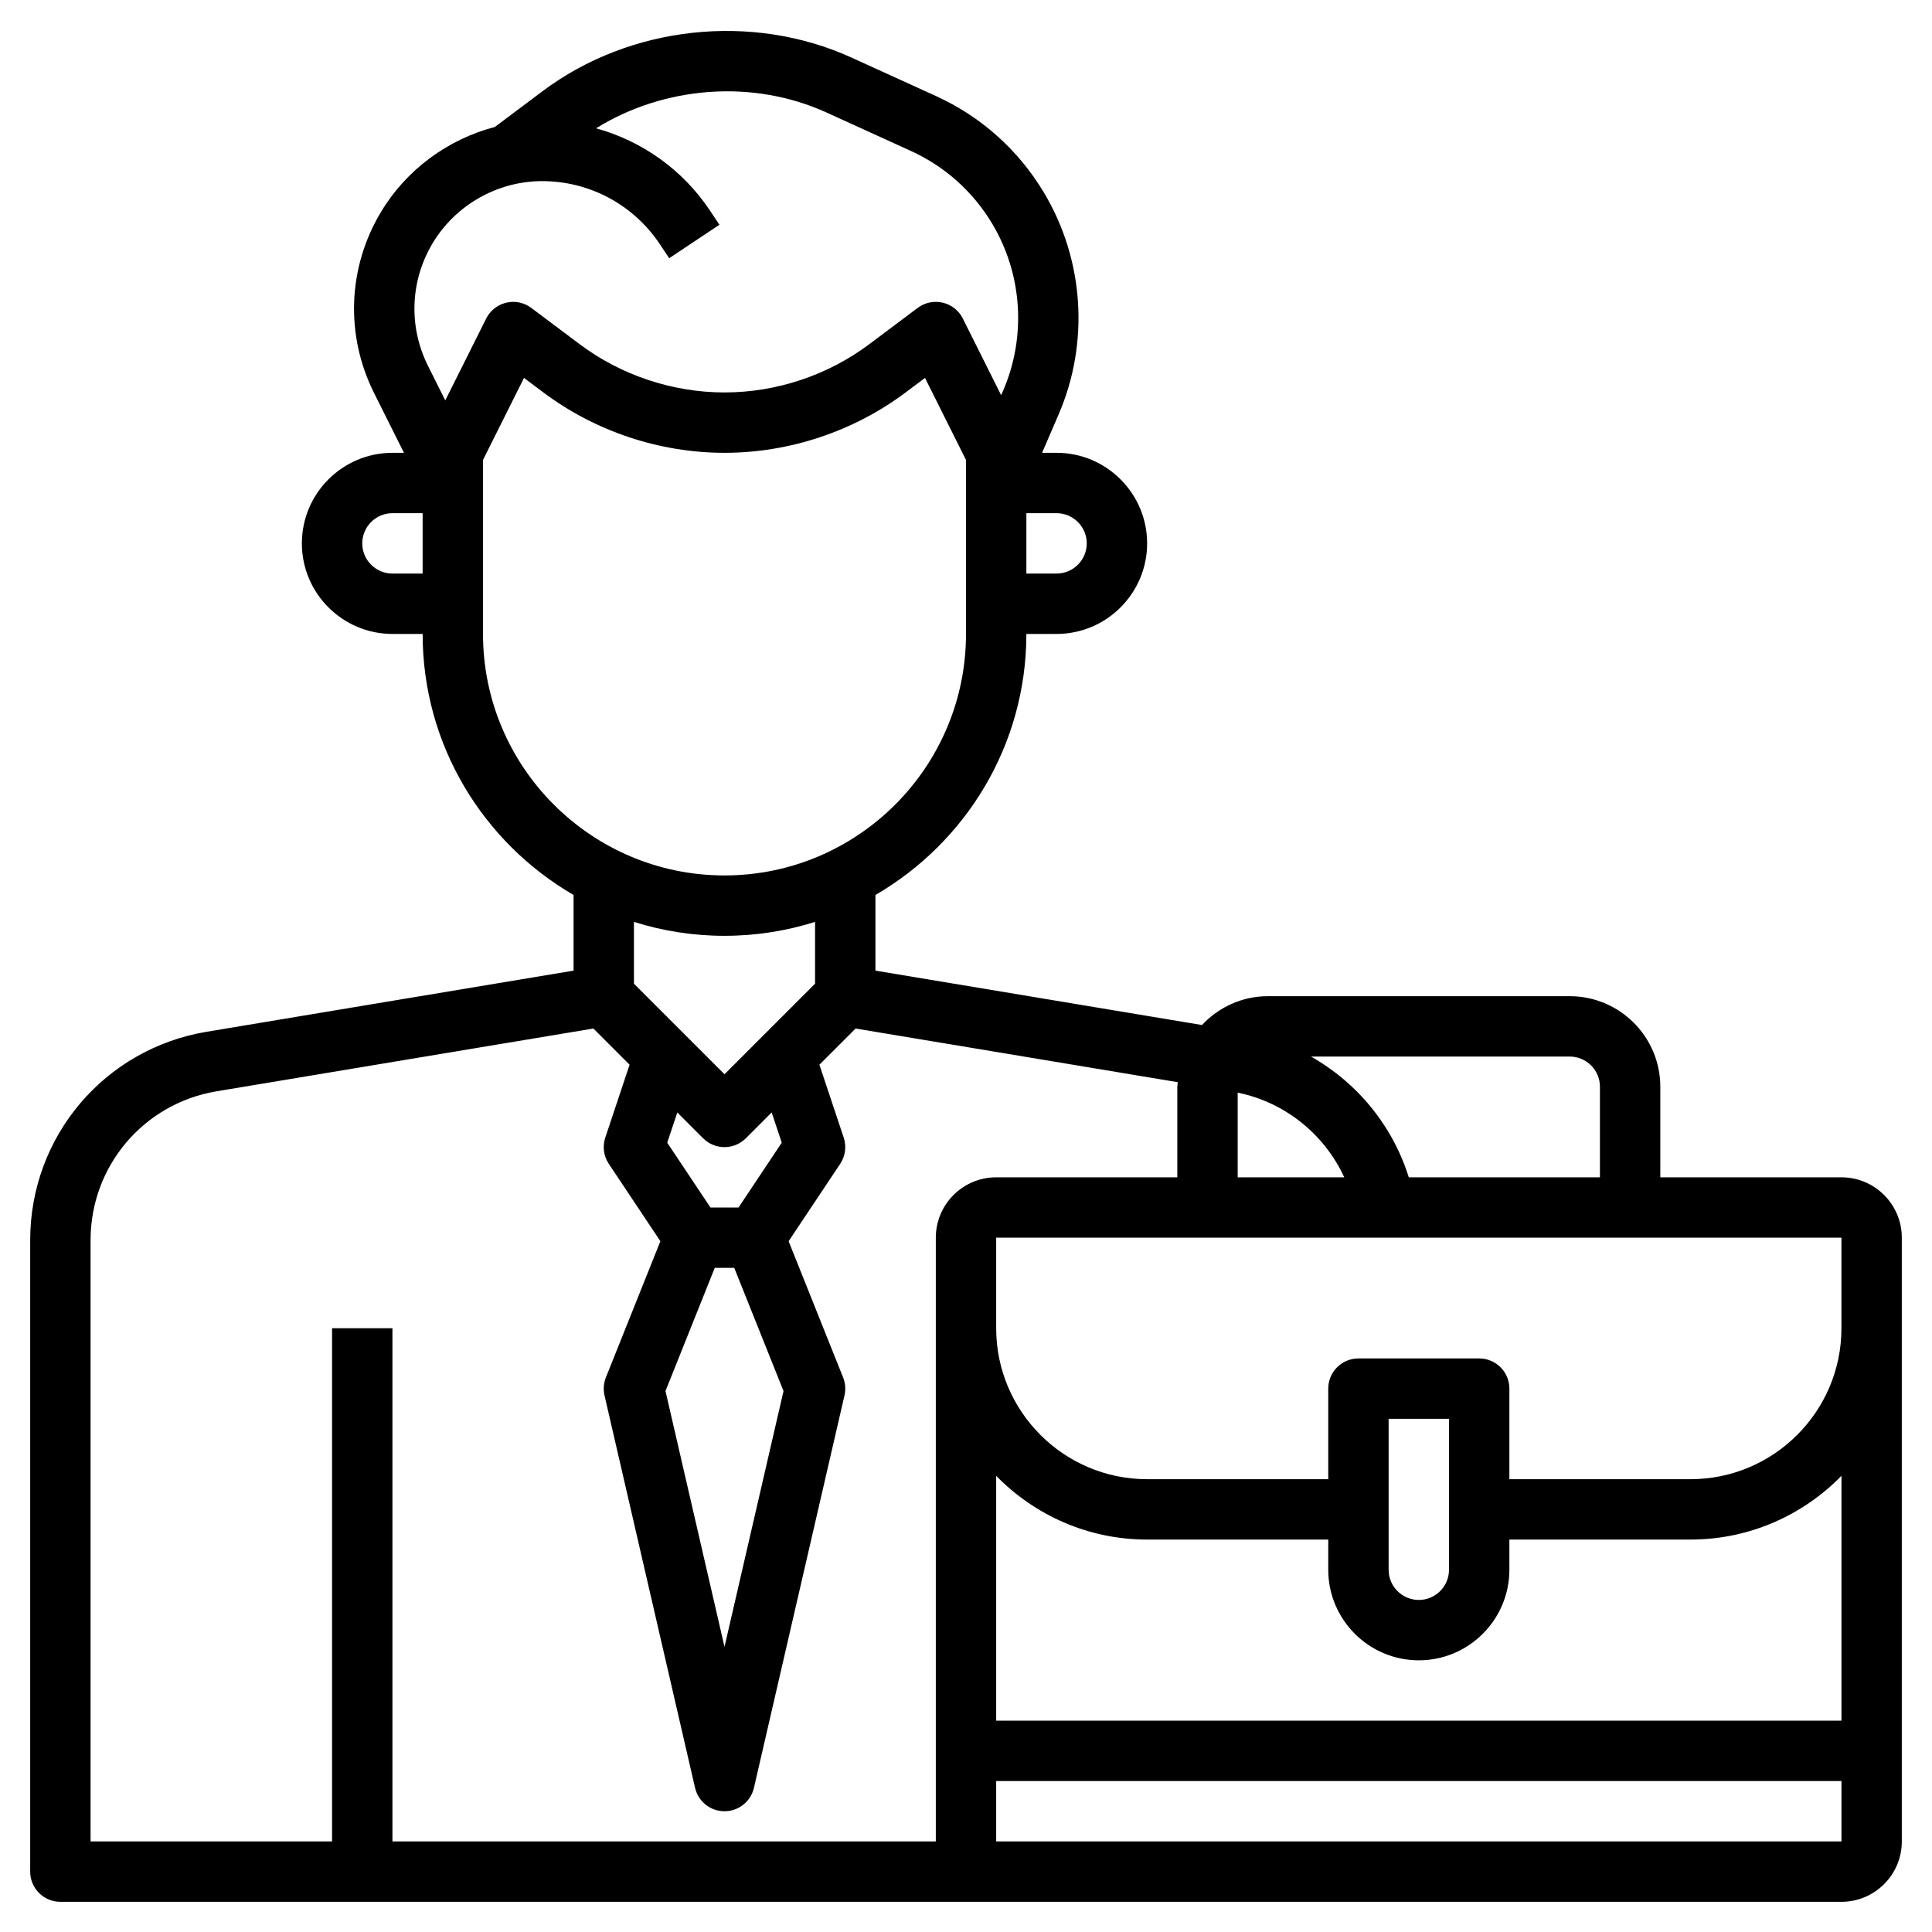
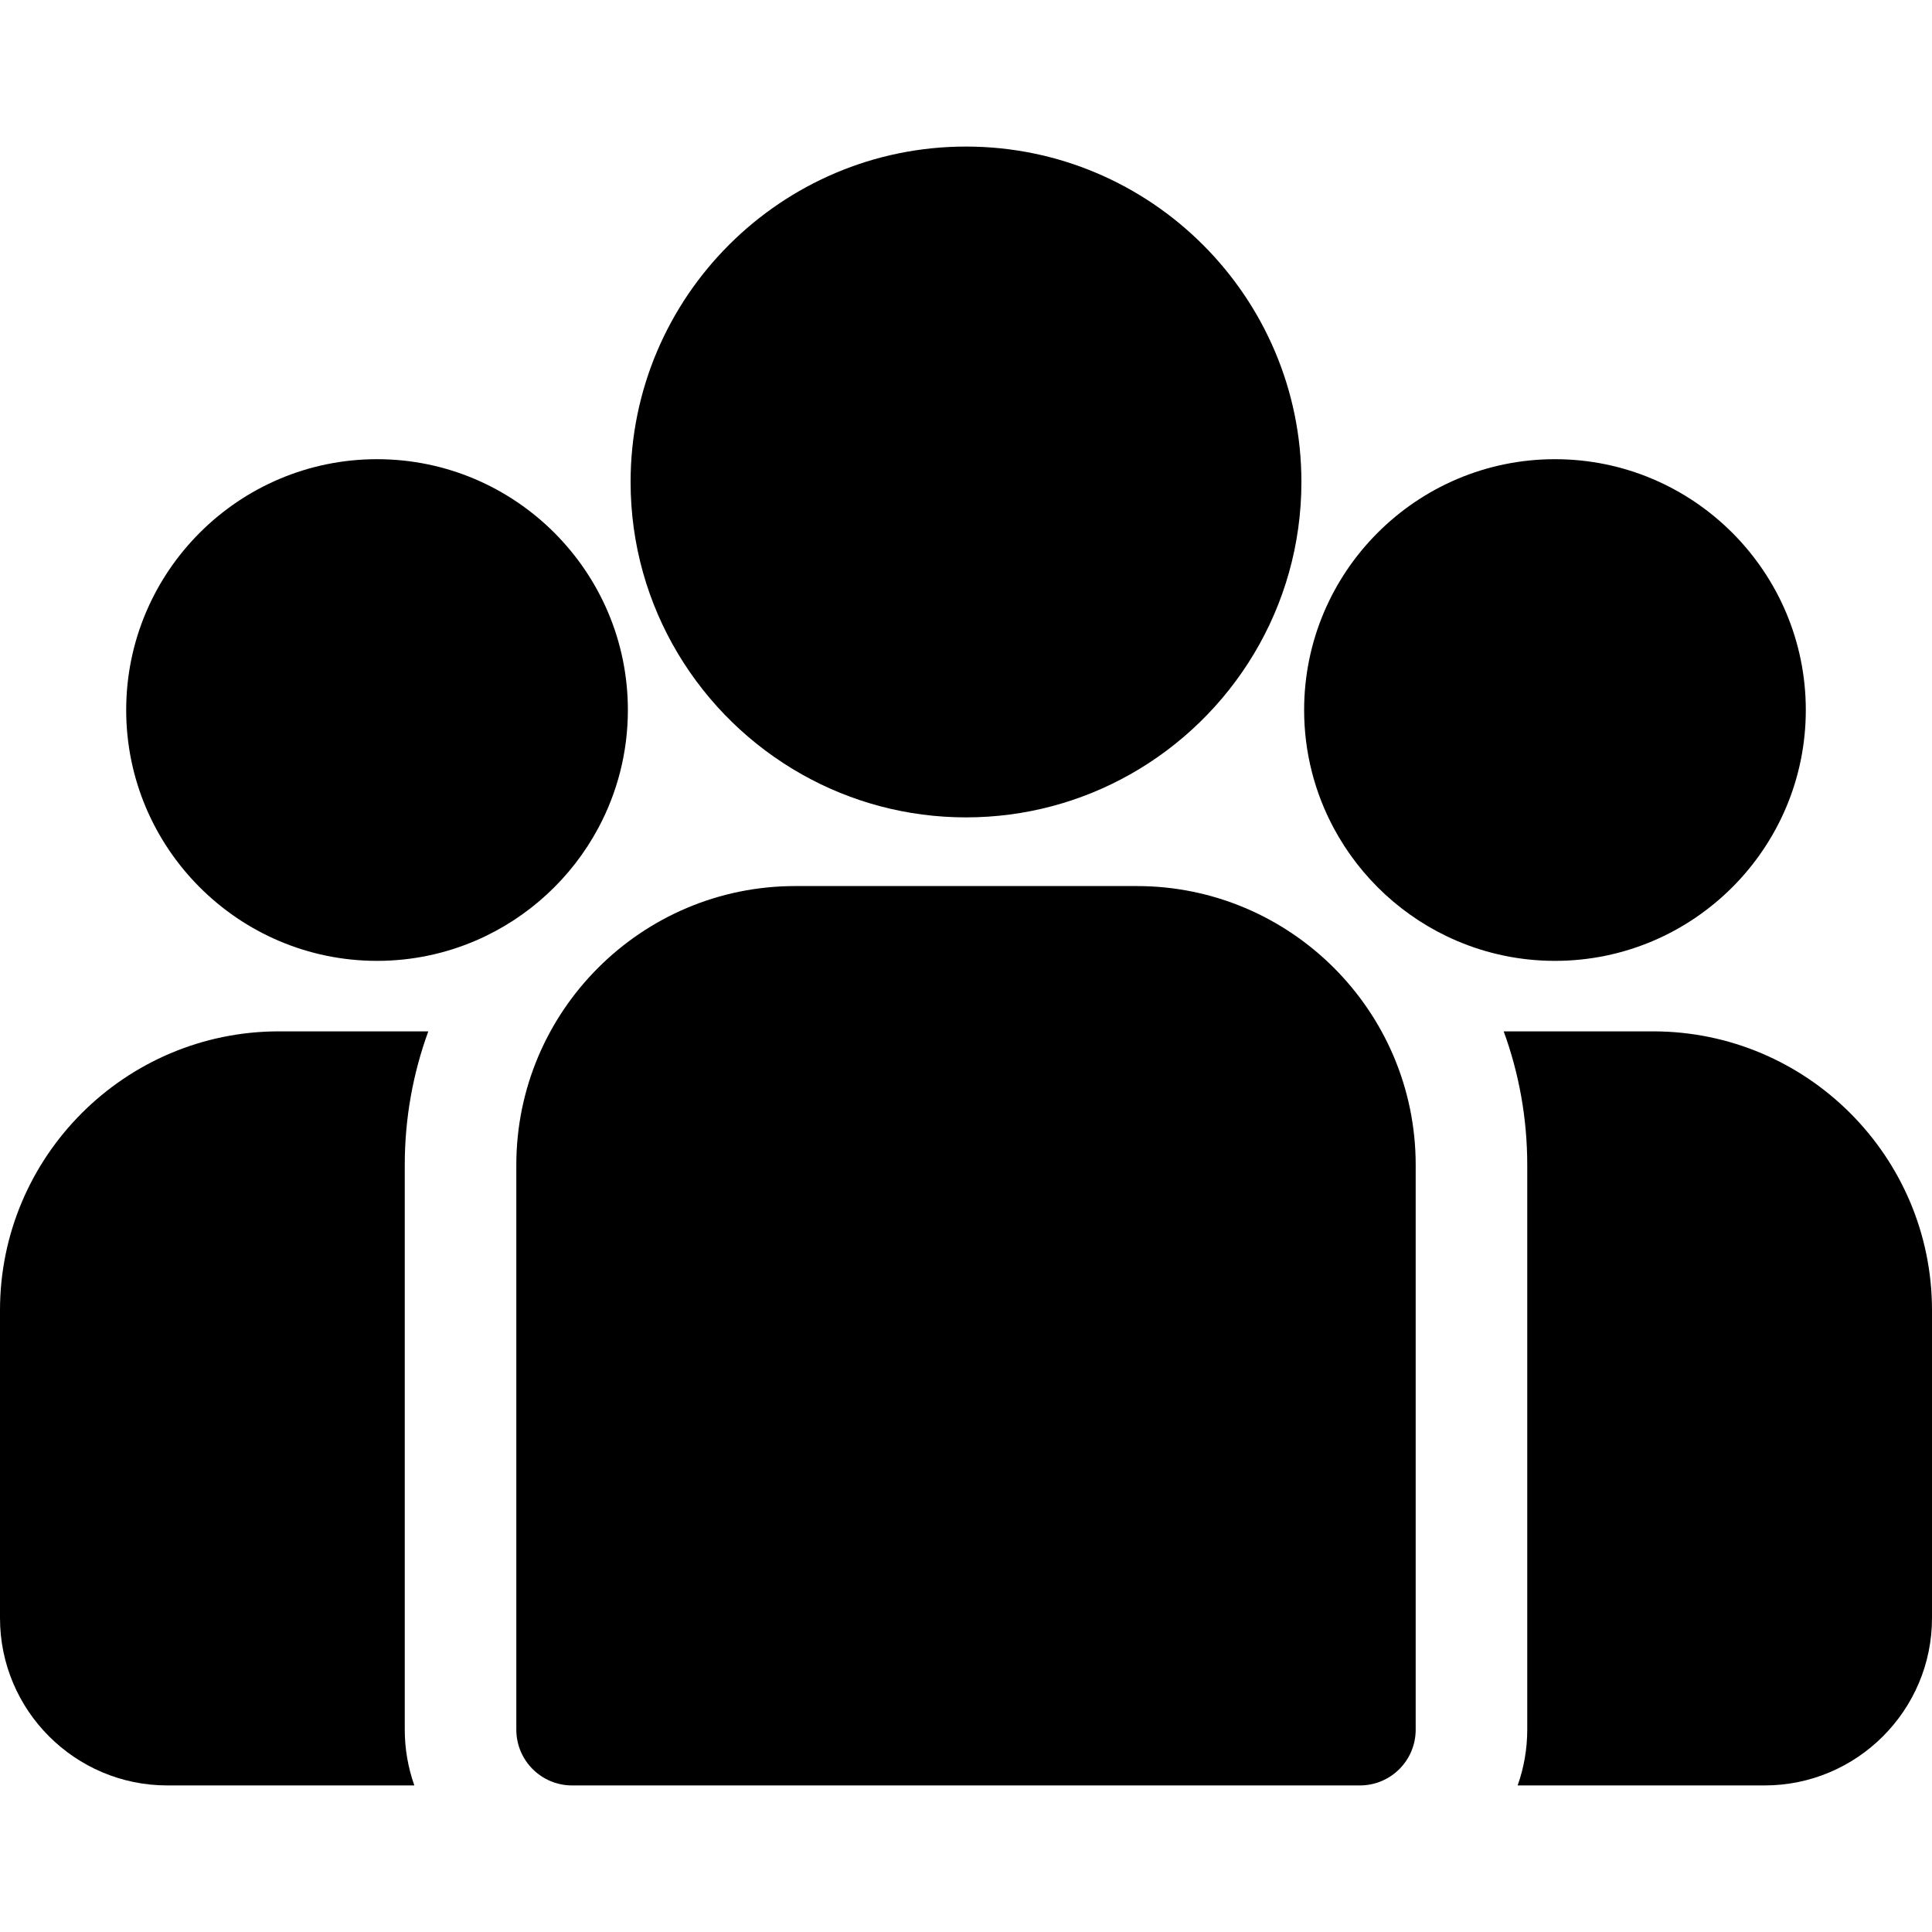
- <svg xmlns="http://www.w3.org/2000/svg" id="Layer_3" enable-background="new 0 0 64 64" height="512" viewBox="0 0 64 64" width="512">
-   <path d="m61 39h-6v-3c0-1.654-1.346-3-3-3h-10c-.862 0-1.635.371-2.183.955l-10.817-1.802v-2.506c2.984-1.732 5-4.955 5-8.647h1c1.654 0 3-1.346 3-3s-1.346-3-3-3h-.48l.548-1.271c1.028-2.381.844-5.131-.49-7.355-.846-1.41-2.083-2.515-3.579-3.195l-2.791-1.271c-3.295-1.5-7.334-1.061-10.231 1.11l-1.577 1.182.002.003c-1.56.407-2.937 1.411-3.783 2.821-1.101 1.836-1.187 4.075-.23 5.99l.993 1.986h-.382c-1.654 0-3 1.346-3 3s1.346 3 3 3h1c0 3.692 2.016 6.915 5 8.647v2.506l-12.151 2.025c-3.389.565-5.849 3.468-5.849 6.905v20.917c0 .553.448 1 1 1h31 1 27c1.103 0 2-.897 2-2v-20c0-1.103-.897-2-2-2zm-8-3v3h-6.332c-.536-1.711-1.706-3.133-3.239-4h8.571c.551 0 1 .448 1 1zm-12 .195c1.575.323 2.874 1.381 3.53 2.805h-3.53zm-5-18.195c0 .551-.449 1-1 1h-1v-2h1c.551 0 1 .449 1 1zm-21.666-9.947c.76-1.266 2.15-2.053 3.626-2.053 1.568 0 3.023.779 3.894 2.083l.314.471 1.664-1.109-.314-.471c-.902-1.352-2.247-2.302-3.772-2.724 2.264-1.404 5.197-1.632 7.633-.523l2.791 1.271c1.125.512 2.056 1.343 2.693 2.404 1.004 1.673 1.142 3.742.369 5.534l-.067.156-1.27-2.54c-.133-.265-.376-.458-.665-.526-.288-.069-.592-.004-.83.173l-1.6 1.2c-1.376 1.033-3.081 1.601-4.8 1.601s-3.424-.568-4.8-1.6l-1.6-1.2c-.238-.179-.543-.243-.83-.173-.289.068-.532.261-.665.526l-1.355 2.711-.572-1.144c-.65-1.3-.592-2.821.156-4.067zm-1.334 10.947c-.551 0-1-.449-1-1s.449-1 1-1h1v2zm3 2v-5.764l1.358-2.717.642.481c1.72 1.29 3.851 2 6 2s4.28-.71 6-2l.642-.481 1.358 2.717v5.764c0 4.411-3.589 8-8 8s-8-3.589-8-8zm8 10c1.045 0 2.052-.162 3-.461v2.047l-3 3-3-3v-2.047c.948.299 1.955.461 3 .461zm-.323 11h.646l1.632 4.08-1.955 8.473-1.955-8.473zm2.219-4.147-1.431 2.147h-.93l-1.432-2.147.334-1.001.856.856c.195.194.451.292.707.292s.512-.098.707-.293l.856-.856zm-12.896 23.147v-17h-2v17h-8v-19.917c0-2.454 1.757-4.529 4.178-4.933l12.479-2.079 1.199 1.199-.805 2.414c-.098.293-.055.614.117.871l1.708 2.562-1.805 4.512c-.076.189-.091.397-.046.596l3 13c.105.454.509.775.975.775s.87-.321.975-.775l3-13c.045-.198.03-.406-.046-.596l-1.805-4.512 1.708-2.562c.171-.257.214-.578.117-.871l-.805-2.414 1.199-1.199 10.672 1.778c-.002.051-.015.099-.015.151v3h-6c-1.103 0-2 .897-2 2v20zm21 0h-1v-2h28.001v2zm27.001-4h-28.001v-8.111c1.272 1.301 3.042 2.111 5 2.111h6v1c0 1.654 1.346 3 3 3s3-1.346 3-3v-1h6c1.958 0 3.729-.811 5.001-2.111zm-15.001-5v-5h2v5c0 .552-.449 1-1 1s-1-.448-1-1zm15-8c0 2.757-2.243 5-5 5h-6v-3c0-.553-.448-1-1-1h-4c-.552 0-1 .447-1 1v3h-6c-2.757 0-5-2.243-5-5v-3h28z" />
+ <svg xmlns="http://www.w3.org/2000/svg" version="1.1" id="Capa_1" x="0px" y="0px" viewBox="0 0 511.999 511.999" style="enable-background:new 0 0 511.999 511.999;" xml:space="preserve">
+   <g>
+     <g>
+       <path d="M438.09,273.32h-39.596c4.036,11.05,6.241,22.975,6.241,35.404v149.65c0,5.182-0.902,10.156-2.543,14.782h65.461    c24.453,0,44.346-19.894,44.346-44.346v-81.581C512,306.476,478.844,273.32,438.09,273.32z" />
+     </g>
+   </g>
+   <g>
+     <g>
+       <path d="M107.265,308.725c0-12.43,2.205-24.354,6.241-35.404H73.91c-40.754,0-73.91,33.156-73.91,73.91v81.581    c0,24.452,19.893,44.346,44.346,44.346h65.462c-1.641-4.628-2.543-9.601-2.543-14.783V308.725z" />
+     </g>
+   </g>
+   <g>
+     <g>
+       <path d="M301.261,234.815h-90.522c-40.754,0-73.91,33.156-73.91,73.91v149.65c0,8.163,6.618,14.782,14.782,14.782h208.778    c8.164,0,14.782-6.618,14.782-14.782v-149.65C375.171,267.971,342.015,234.815,301.261,234.815z" />
+     </g>
+   </g>
+   <g>
+     <g>
+       <path d="M256,38.84c-49.012,0-88.886,39.874-88.886,88.887c0,33.245,18.349,62.28,45.447,77.524    c12.853,7.23,27.671,11.362,43.439,11.362c15.768,0,30.586-4.132,43.439-11.362c27.099-15.244,45.447-44.28,45.447-77.524    C344.886,78.715,305.012,38.84,256,38.84z" />
+     </g>
+   </g>
+   <g>
+     <g>
+       <path d="M99.918,121.689c-36.655,0-66.475,29.82-66.475,66.475c0,36.655,29.82,66.475,66.475,66.475    c9.298,0,18.152-1.926,26.195-5.388c13.906-5.987,25.372-16.585,32.467-29.86c4.98-9.317,7.813-19.946,7.813-31.227    C166.393,151.51,136.573,121.689,99.918,121.689z" />
+     </g>
+   </g>
+   <g>
+     <g>
+       <path d="M412.082,121.689c-36.655,0-66.475,29.82-66.475,66.475c0,11.282,2.833,21.911,7.813,31.227    c7.095,13.276,18.561,23.874,32.467,29.86c8.043,3.462,16.897,5.388,26.195,5.388c36.655,0,66.475-29.82,66.475-66.475    C478.557,151.509,448.737,121.689,412.082,121.689z" />
+     </g>
+   </g>
+   <g>
+ </g>
+   <g>
+ </g>
+   <g>
+ </g>
+   <g>
+ </g>
+   <g>
+ </g>
+   <g>
+ </g>
+   <g>
+ </g>
+   <g>
+ </g>
+   <g>
+ </g>
+   <g>
+ </g>
+   <g>
+ </g>
+   <g>
+ </g>
+   <g>
+ </g>
+   <g>
+ </g>
+   <g>
+ </g>
</svg>
